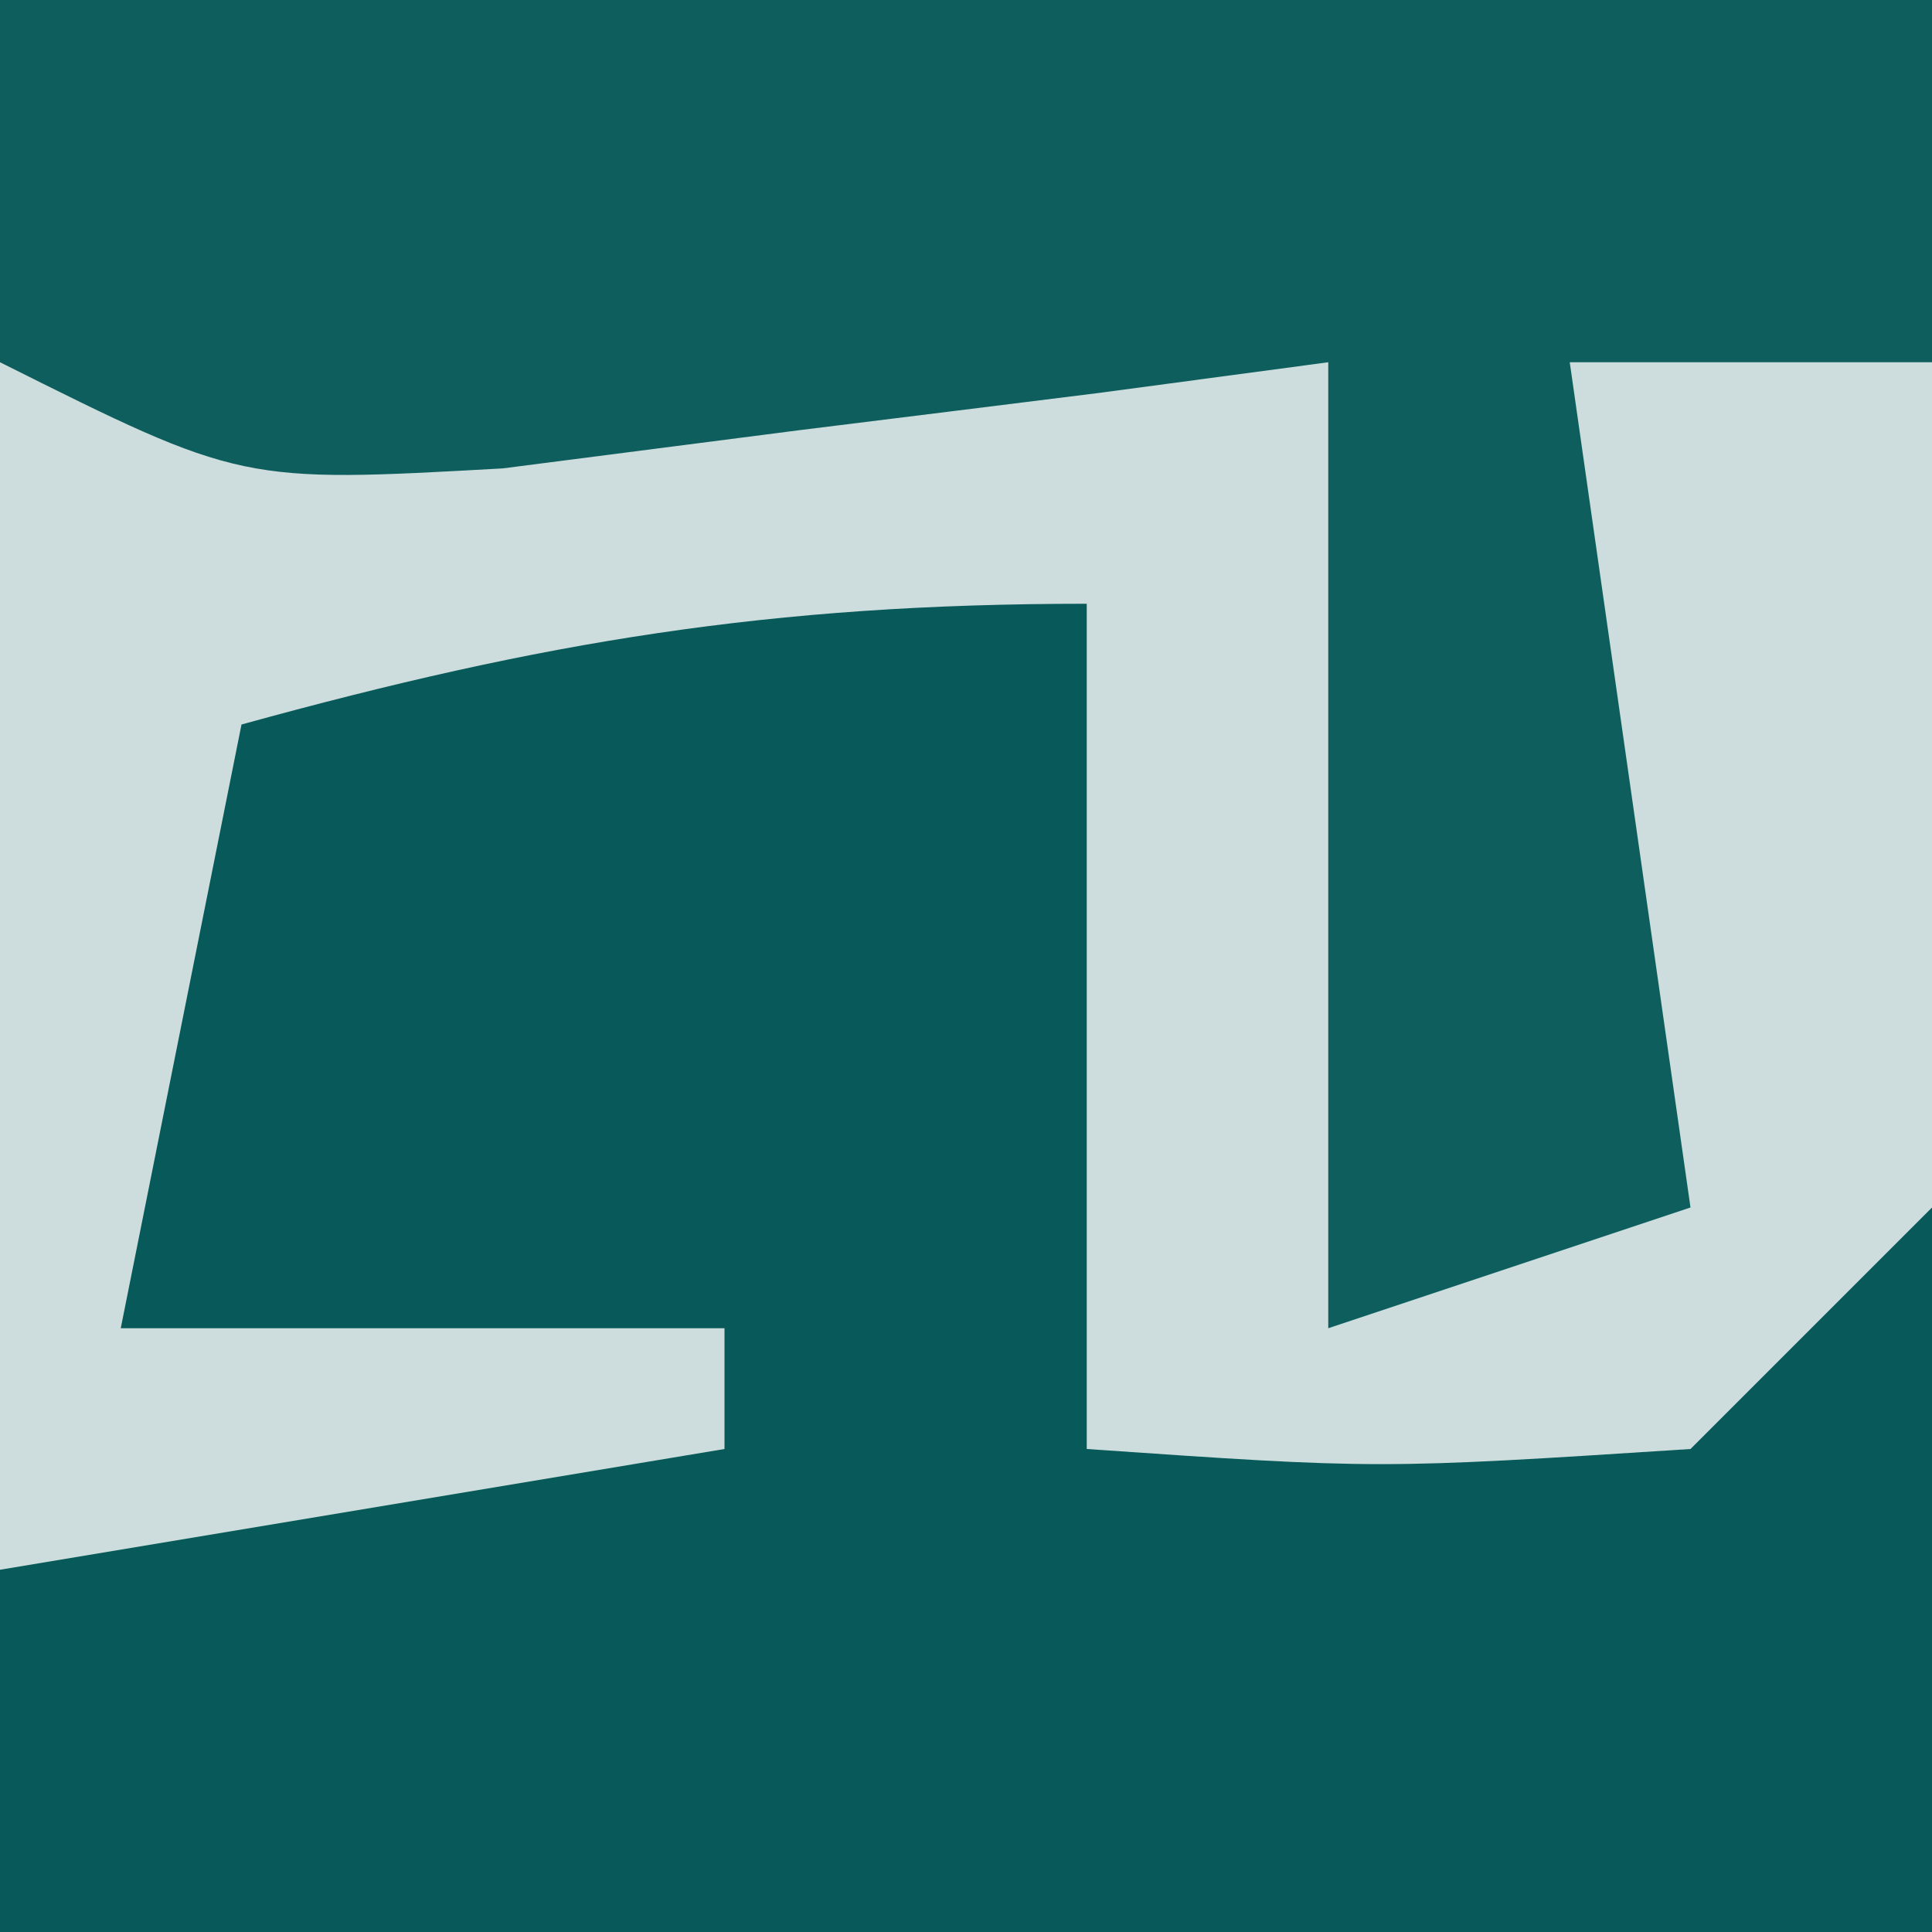
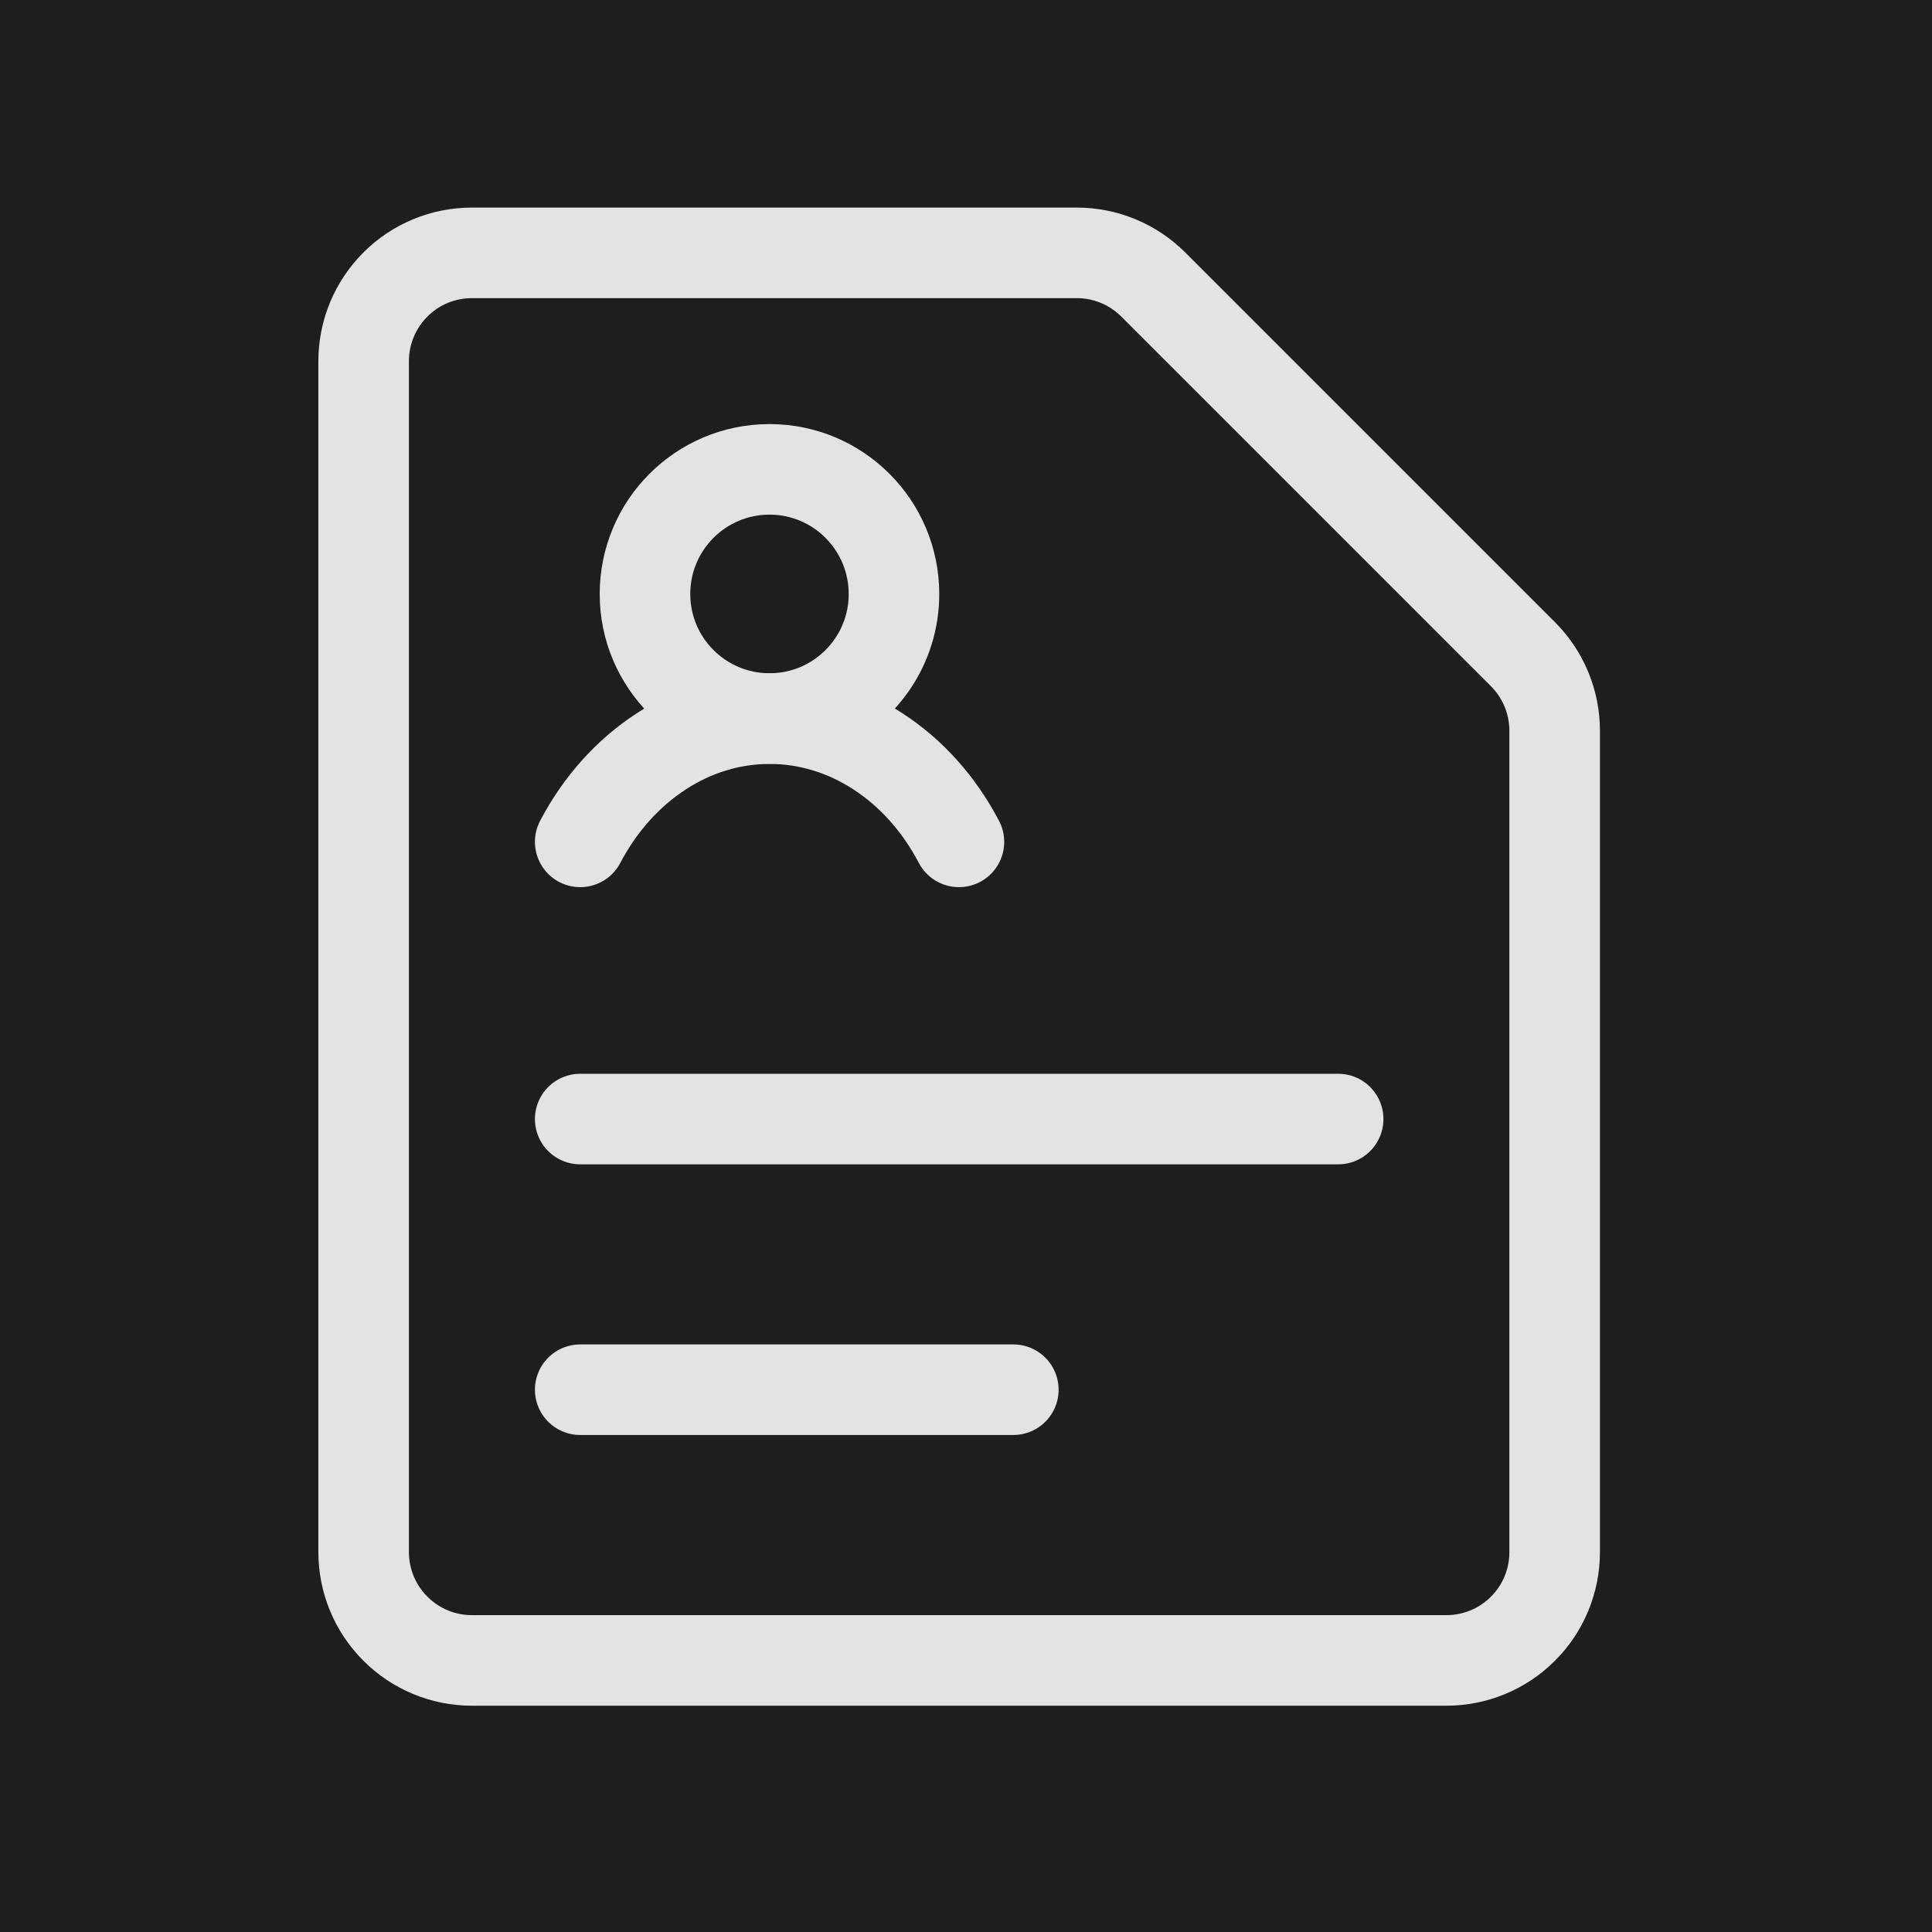
- <svg xmlns="http://www.w3.org/2000/svg" version="1.1" width="16" height="16">
-   <path d="M0 0 C5.28 0 10.56 0 16 0 C16 5.28 16 10.56 16 16 C10.72 16 5.44 16 0 16 C0 10.72 0 5.44 0 0 Z " fill="#CDDDDD" transform="translate(0,0)" />
-   <path d="M0 0 C0 2.31 0 4.62 0 7 C2.416 7.167 2.416 7.167 5 7 C5.66 6.34 6.32 5.68 7 5 C7 6.98 7 8.96 7 11 C1.72 11 -3.56 11 -9 11 C-9 10.01 -9 9.02 -9 8 C-7.02 7.67 -5.04 7.34 -3 7 C-3 6.67 -3 6.34 -3 6 C-4.65 6 -6.3 6 -8 6 C-7.67 4.35 -7.34 2.7 -7 1 C-4.509 0.313 -2.621 0 0 0 Z " fill="#085A5A" transform="translate(9,5)" />
-   <path d="M0 0 C5.28 0 10.56 0 16 0 C16 0.99 16 1.98 16 3 C15.01 3 14.02 3 13 3 C13.33 5.31 13.66 7.62 14 10 C13.01 10.33 12.02 10.66 11 11 C11 8.36 11 5.72 11 3 C10.374 3.084 9.747 3.168 9.102 3.254 C8.284 3.356 7.467 3.458 6.625 3.562 C5.813 3.667 5.001 3.771 4.164 3.879 C2 4 2 4 0 3 C0 2.01 0 1.02 0 0 Z " fill="#0F5E5E" transform="translate(0,0)" />
+ <svg xmlns="http://www.w3.org/2000/svg" width="32" height="32" viewBox="0 0 32 32" fill="none">
+   <rect width="32" height="32" fill="#1E1E1E" />
+   <path d="M25.75 25.708C25.75 26.183 25.562 26.641 25.225 26.976C24.89 27.313 24.432 27.502 23.957 27.502H7.817C7.341 27.502 6.884 27.313 6.549 26.976C6.212 26.641 6.023 26.183 6.023 25.708V5.981C6.023 5.506 6.212 5.049 6.549 4.713C6.884 4.376 7.341 4.188 7.817 4.188H17.834C18.31 4.188 18.765 4.376 19.102 4.713L25.225 10.836C25.562 11.173 25.75 11.628 25.75 12.104V25.708Z" stroke="#E3E3E3" stroke-width="1.5" stroke-linecap="round" stroke-linejoin="round" />
+   <path d="M9.61 13.944C9.938 13.319 10.399 12.805 10.948 12.448C11.497 12.089 12.117 11.903 12.747 11.903C13.376 11.903 13.997 12.089 14.546 12.448C15.096 12.805 15.555 13.319 15.883 13.944" stroke="#E3E3E3" stroke-width="1.5" stroke-linecap="round" stroke-linejoin="round" />
+   <path d="M10.683 9.839C10.683 10.977 11.606 11.901 12.745 11.901C13.034 11.901 13.308 11.842 13.556 11.736C14.293 11.42 14.807 10.689 14.807 9.839C14.807 8.698 13.884 7.774 12.745 7.774C11.606 7.774 10.683 8.698 10.683 9.839Z" stroke="#E3E3E3" stroke-width="1.5" stroke-linecap="round" stroke-linejoin="round" />
+   <path d="M9.61 18.535H22.164" stroke="#E3E3E3" stroke-width="1.5" stroke-linecap="round" stroke-linejoin="round" />
+   <path d="M9.61 23.018H16.784" stroke="#E3E3E3" stroke-width="1.5" stroke-linecap="round" stroke-linejoin="round" />
</svg>
